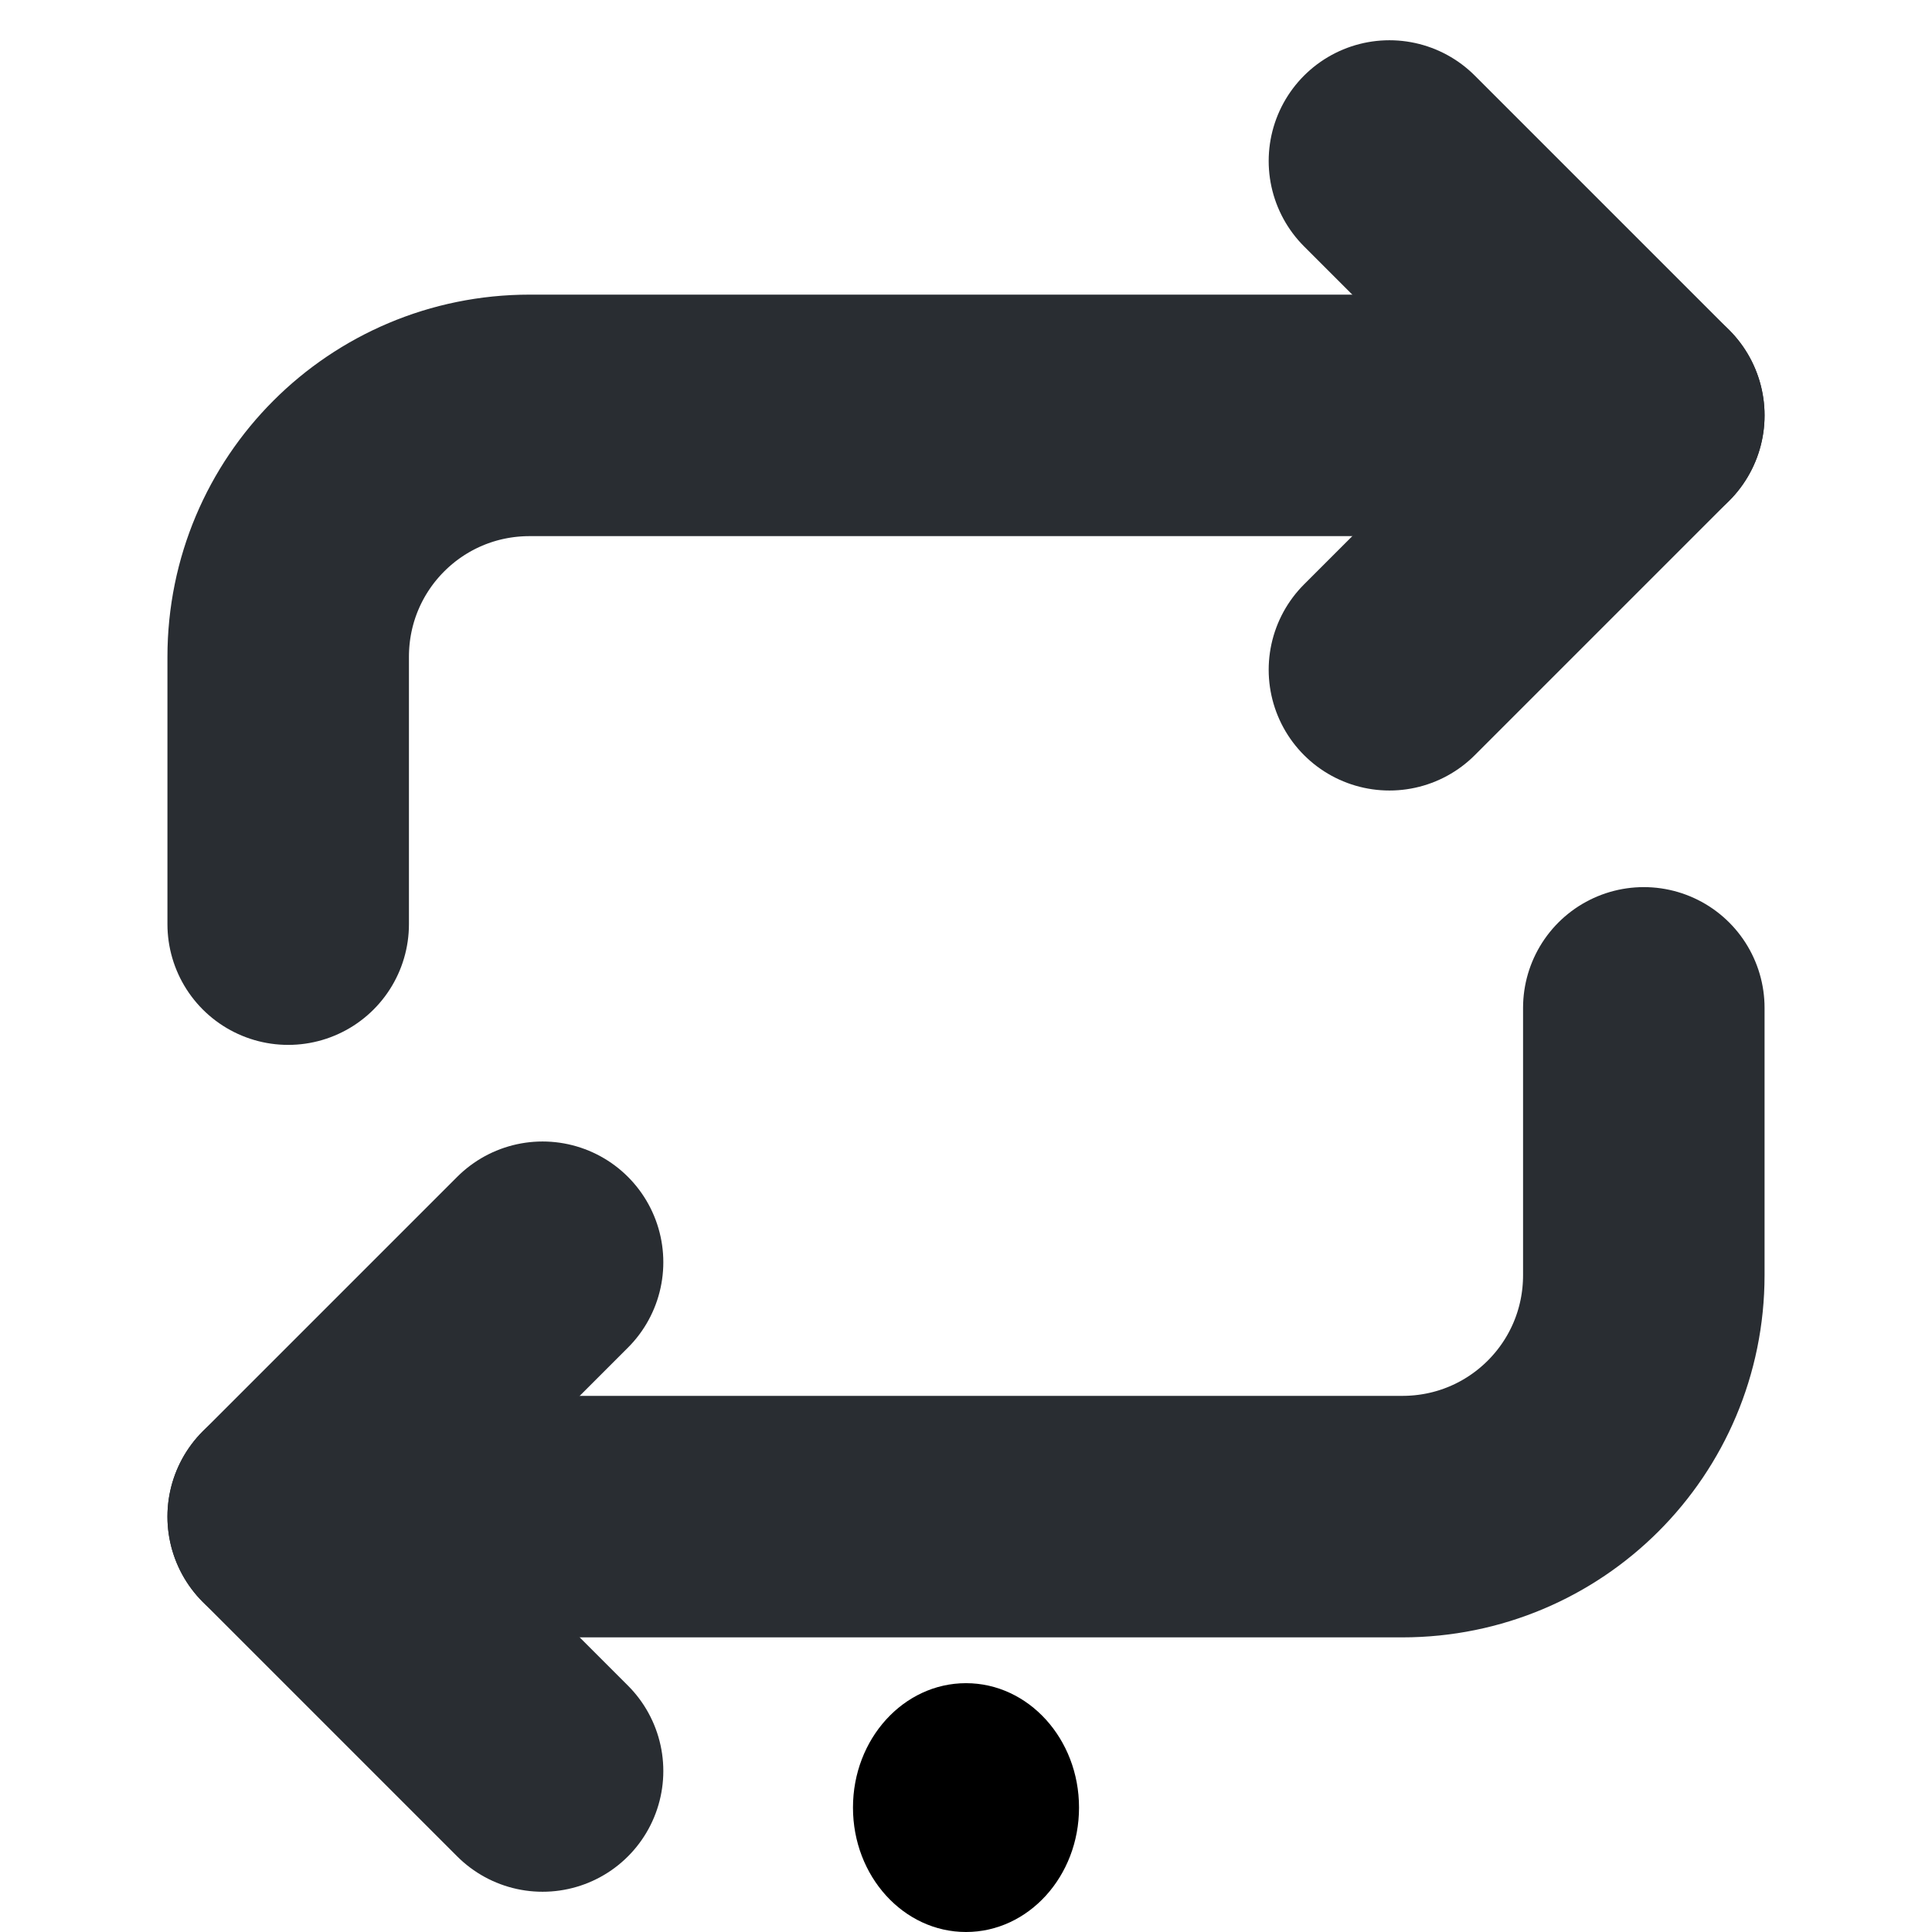
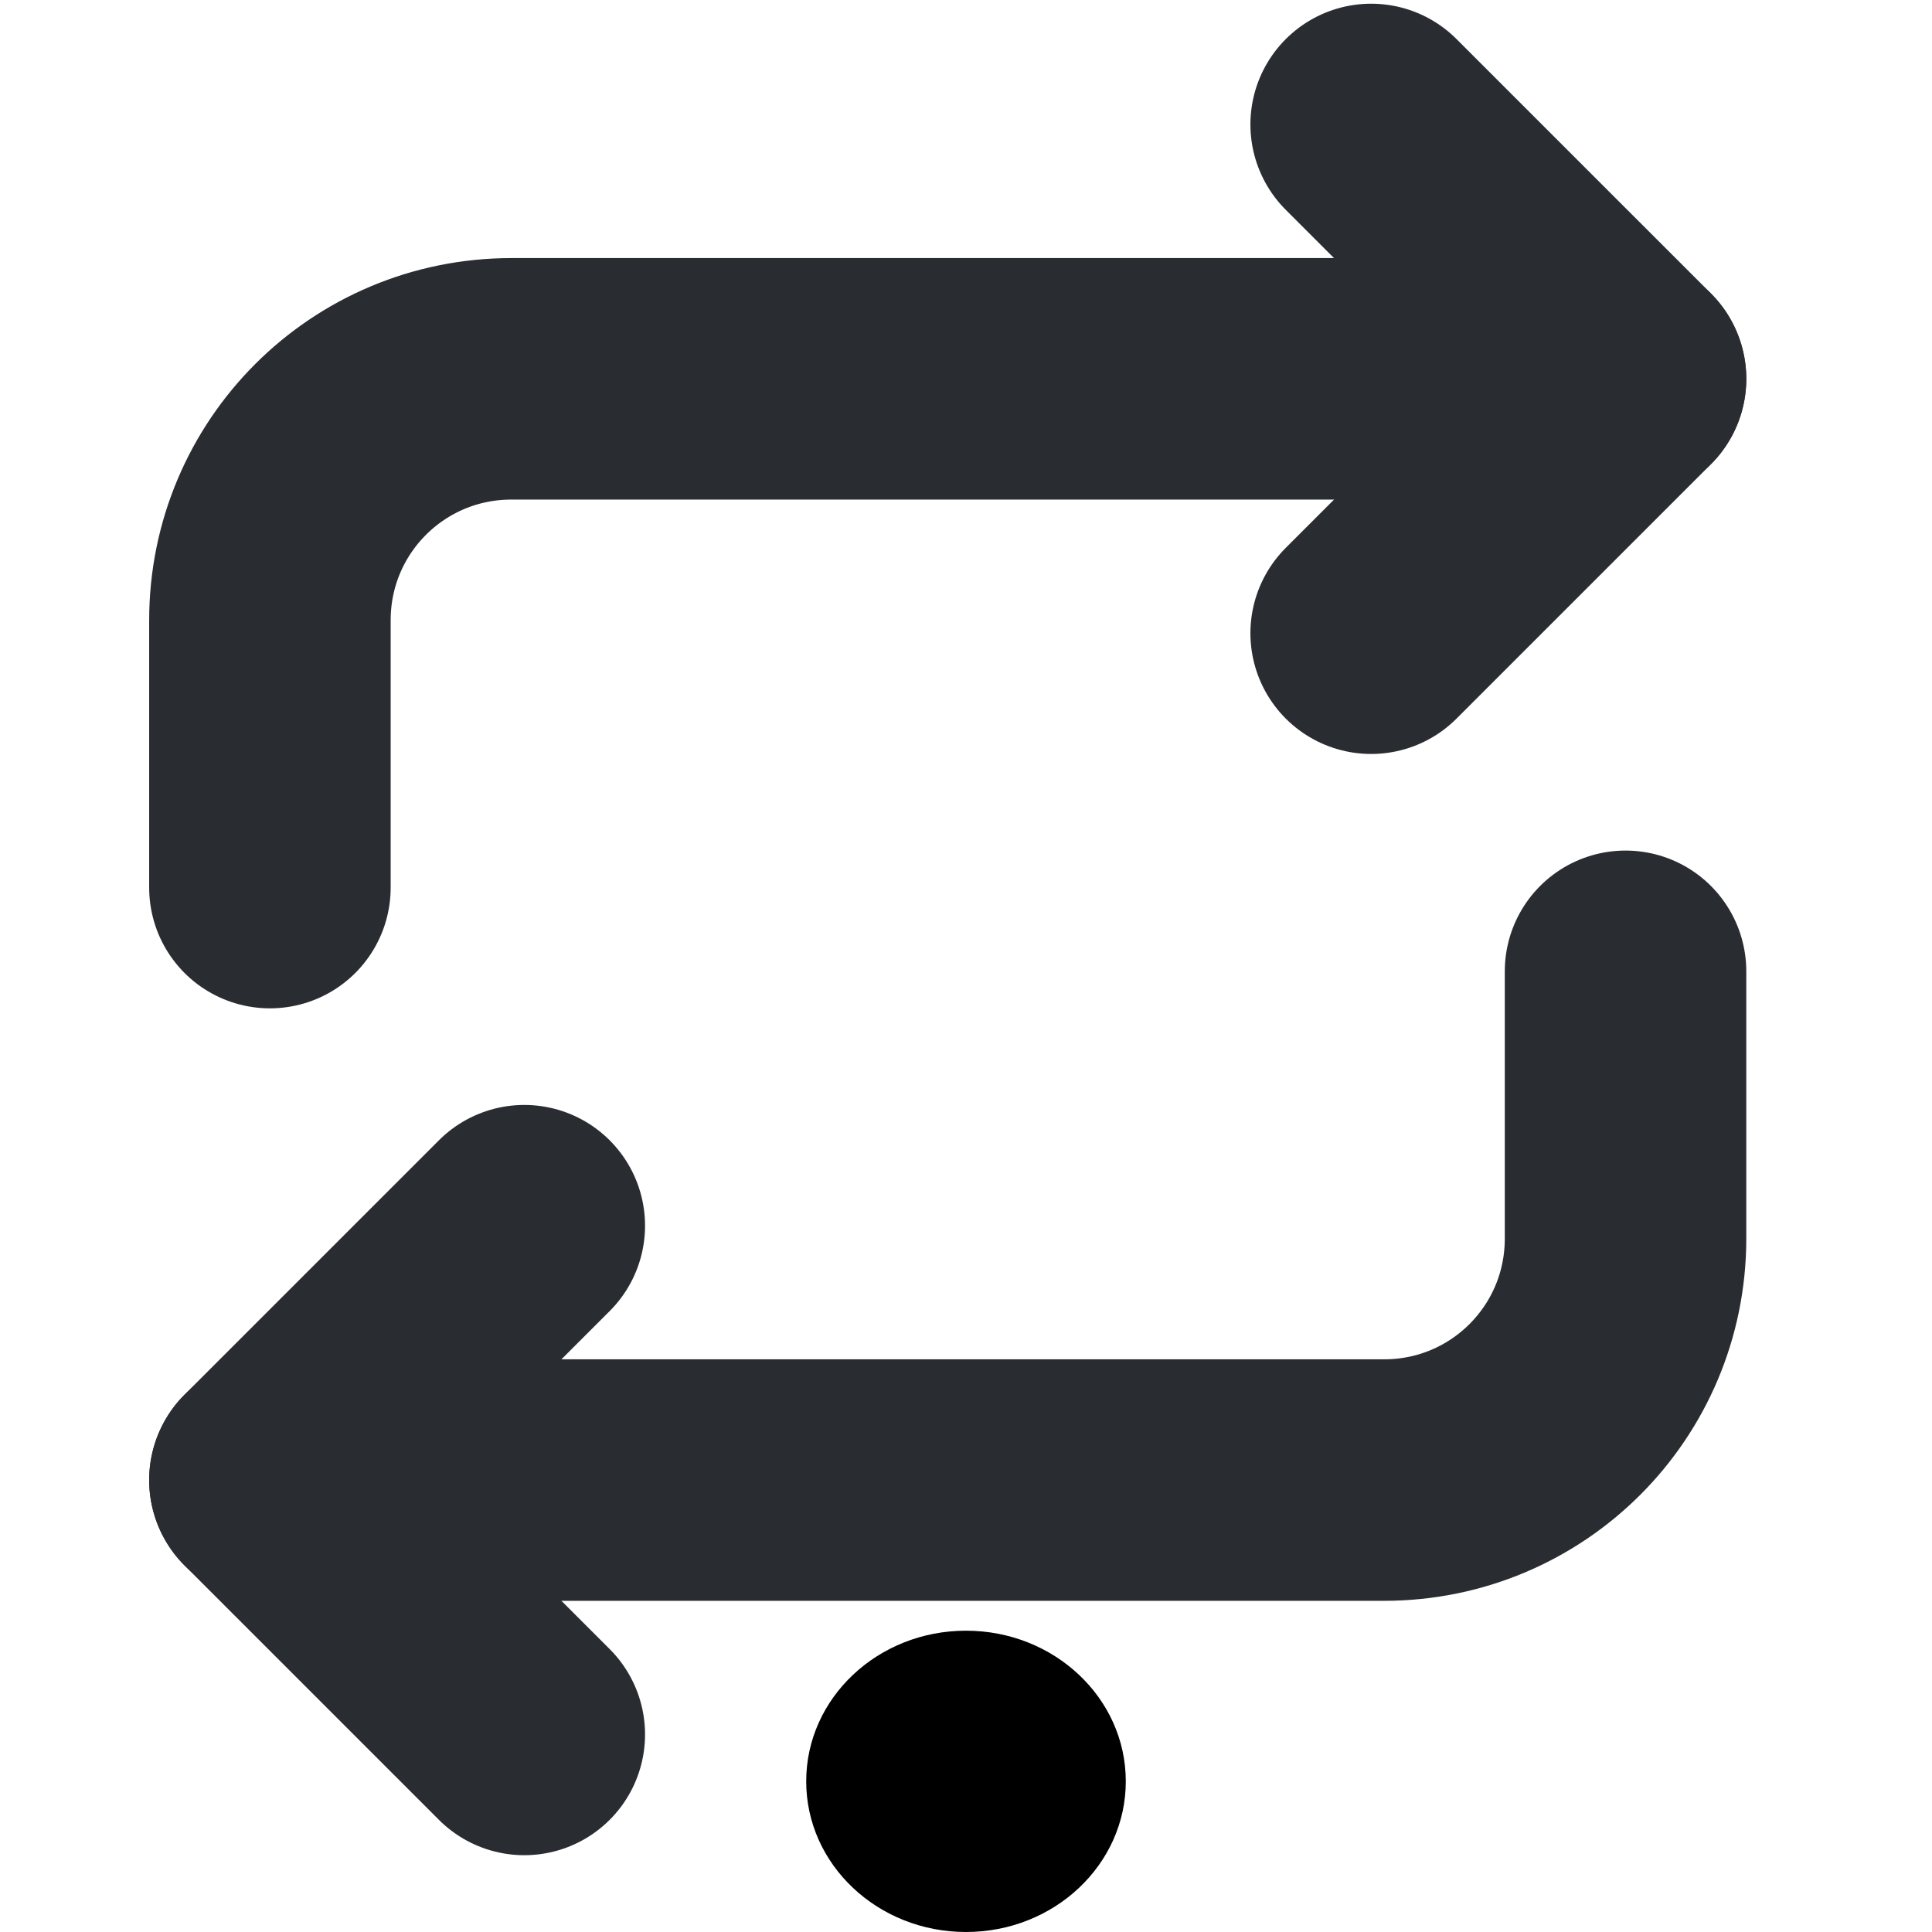
<svg xmlns="http://www.w3.org/2000/svg" width="800px" height="800px" viewBox="0 0 24 24" fill="none" version="1.1" id="svg4">
  <defs id="defs4" />
-   <path d="M 20.42,5.16 H 6.58 c -1.66,0 -3,1.34 -3,3 v 3.32" stroke="#292d32" stroke-width="2" stroke-miterlimit="10" stroke-linecap="round" stroke-linejoin="round" id="path1" style="stroke-dasharray:none;stroke-width:3" />
-   <path d="m 17.26,2 3.16,3.16 -3.16,3.16" stroke="#292d32" stroke-width="2" stroke-miterlimit="10" stroke-linecap="round" stroke-linejoin="round" id="path2" style="stroke-dasharray:none;stroke-width:3" />
-   <path d="M 3.58,18.84 H 17.42 c 1.66,0 3,-1.34 3,-3 v -3.32" stroke="#292d32" stroke-width="2" stroke-miterlimit="10" stroke-linecap="round" stroke-linejoin="round" id="path3" style="stroke-dasharray:none;stroke-width:3" />
-   <path d="m 6.74,22 -3.16,-3.16 3.16,-3.16" stroke="#292d32" stroke-width="2" stroke-miterlimit="10" stroke-linecap="round" stroke-linejoin="round" id="path4" style="stroke-dasharray:none;stroke-width:3" />
-   <path id="path6" style="fill:#000000;stroke-width:0.445;stroke-dasharray:none" d="M 13.404,22.455 A 1.404,1.545 0 0 1 12,24 1.404,1.545 0 0 1 10.596,22.455 1.404,1.545 0 0 1 12,20.909 a 1.404,1.545 0 0 1 1.404,1.545 z" />
+   <path d="M 20.193,4.706 H 6.353 c -1.66,0 -3,1.34 -3,3 v 3.32" stroke="#292d32" stroke-width="2" stroke-miterlimit="10" stroke-linecap="round" stroke-linejoin="round" id="path1" style="stroke-width:3;stroke-dasharray:none" />
+   <path d="m 17.033,1.546 3.16,3.16 -3.16,3.16" stroke="#292d32" stroke-width="2" stroke-miterlimit="10" stroke-linecap="round" stroke-linejoin="round" id="path2" style="stroke-width:3;stroke-dasharray:none" />
+   <path d="M 3.353,18.386 H 17.193 c 1.66,0 3,-1.34 3,-3 v -3.32" stroke="#292d32" stroke-width="2" stroke-miterlimit="10" stroke-linecap="round" stroke-linejoin="round" id="path3" style="stroke-width:3;stroke-dasharray:none" />
+   <path d="m 6.513,21.546 -3.16,-3.16 3.16,-3.16" stroke="#292d32" stroke-width="2" stroke-miterlimit="10" stroke-linecap="round" stroke-linejoin="round" id="path4" style="stroke-width:3;stroke-dasharray:none" />
+   <path id="path6" style="fill:#000000;stroke-width:0.582;stroke-dasharray:none" d="M 13.985,22.129 A 1.985,1.871 0 0 1 12,24 1.985,1.871 0 0 1 10.015,22.129 1.985,1.871 0 0 1 12,20.257 a 1.985,1.871 0 0 1 1.985,1.871 z" />
</svg>
